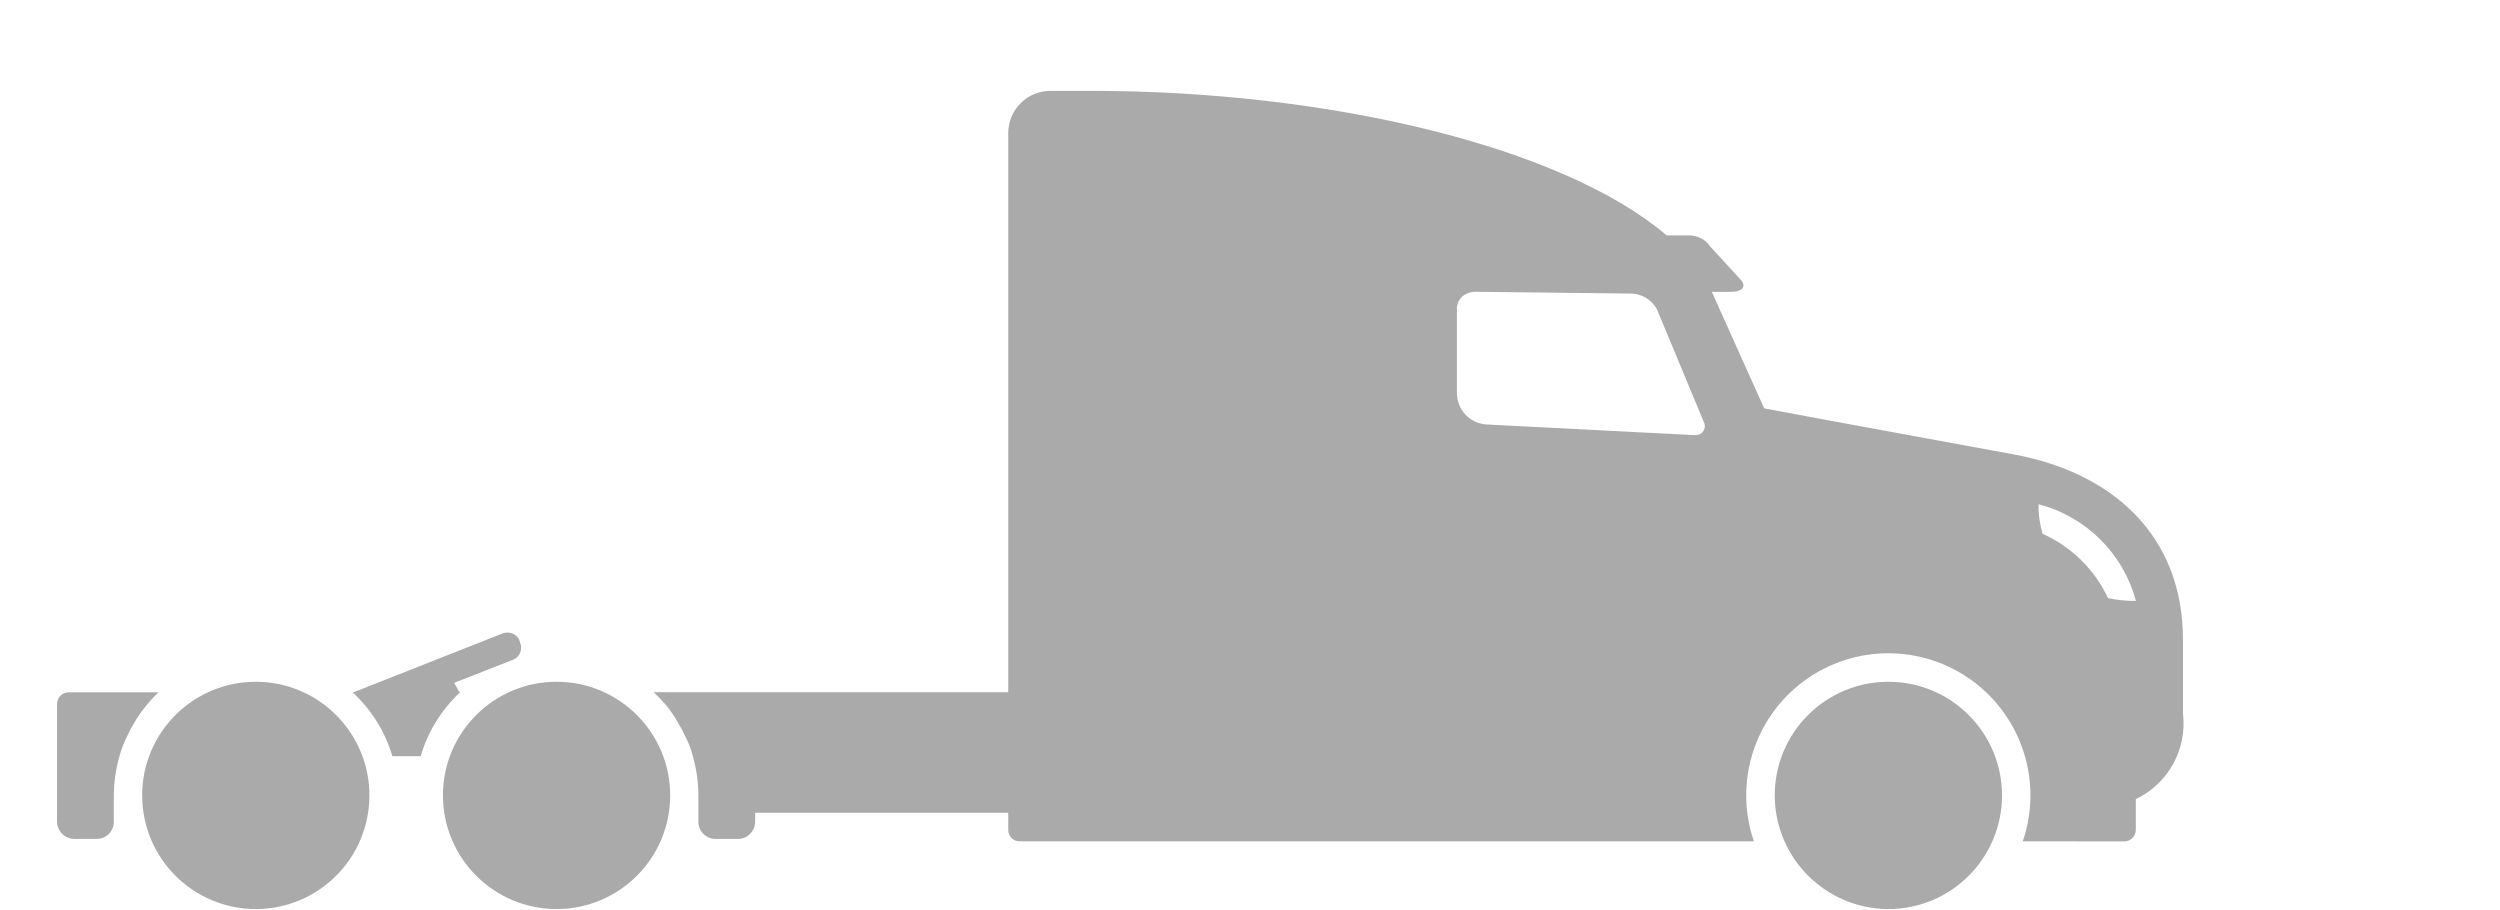
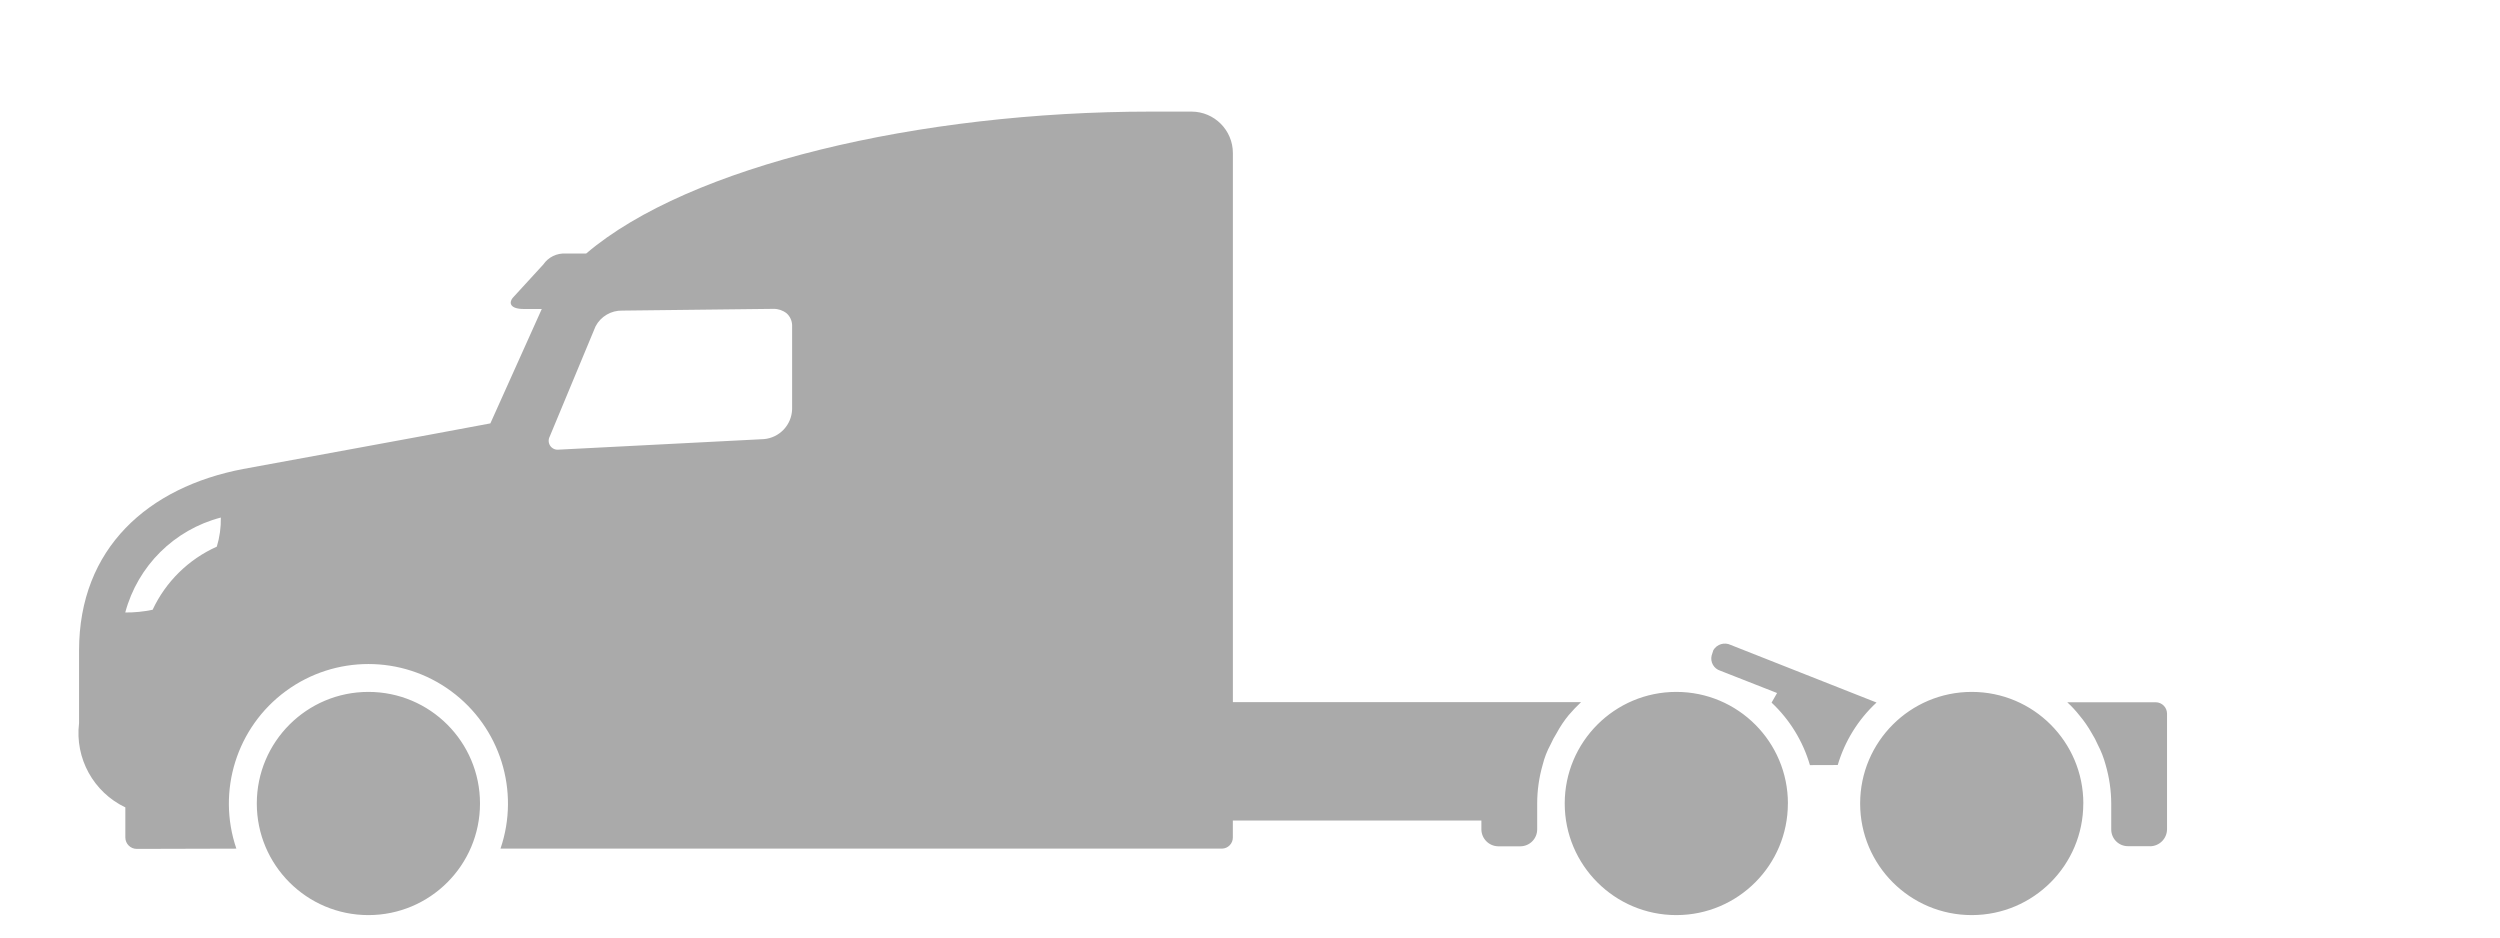
- <svg xmlns="http://www.w3.org/2000/svg" width="55" height="19.999" viewBox="0 0 55 19.999">
-   <g transform="translate(-2178.199 -95.836)">
-     <rect width="55" height="19.998" transform="translate(2178.199 95.836)" fill="#aaa" opacity="0" />
-     <path d="M37.789,15.5a2.5,2.5,0,1,1,2.5,2.5A2.507,2.507,0,0,1,37.789,15.5Zm-29.3,0A2.5,2.5,0,1,1,10.984,18,2.5,2.5,0,0,1,8.49,15.5Zm-6.617,0A2.5,2.5,0,1,1,4.367,18,2.5,2.5,0,0,1,1.873,15.5ZM43.246,16.51a3.126,3.126,0,1,0-5.916,0H21.17a.248.248,0,0,1-.244-.254v-.375H15.359v.2a.383.383,0,0,1-.375.377h-.5a.379.379,0,0,1-.375-.377V15.5a3.143,3.143,0,0,0-.123-.867,1.92,1.92,0,0,0-.176-.453,2.1,2.1,0,0,0-.139-.26,2.422,2.422,0,0,0-.268-.4,3.923,3.923,0,0,0-.277-.291h7.8V.934A.929.929,0,0,1,21.859,0h.9c5.191,0,10.348,1.215,12.652,3.18h.459a.564.564,0,0,1,.5.244l.689.752c.084.107.061.246-.254.246h-.4l1.152,2.563c1.521.287,4.66.859,5.535,1.021,2.125.406,3.678,1.768,3.678,4.068v1.621a1.844,1.844,0,0,1-1.037,1.887v.676a.255.255,0,0,1-.254.254Zm.438-6.764a2.893,2.893,0,0,1,1.438,1.414,2.859,2.859,0,0,0,.613.061,3,3,0,0,0-2.141-2.127A2.085,2.085,0,0,0,43.684,9.746ZM30.92,4.52a.368.368,0,0,0-.123.262V6.668a.692.692,0,0,0,.631.67l4.6.236a.2.2,0,0,0,.2-.291L35.2,4.811a.66.66,0,0,0-.6-.352L31.213,4.42A.461.461,0,0,0,30.92,4.52ZM.377,16.457A.384.384,0,0,1,0,16.08V13.486a.256.256,0,0,1,.252-.254H2.234a2.518,2.518,0,0,0-.27.291,2.585,2.585,0,0,0-.277.4,2.079,2.079,0,0,0-.137.26,2.211,2.211,0,0,0-.176.453,3.143,3.143,0,0,0-.125.867v.576a.374.374,0,0,1-.375.377Zm7-1.82a3.108,3.108,0,0,0-.869-1.4l3.264-1.289a.3.3,0,0,1,.391.115l.039.121a.287.287,0,0,1-.193.34l-1.273.5.123.215A3.107,3.107,0,0,0,8,14.637Z" transform="translate(2179.454 97.835)" fill="#aaa" />
+ <svg xmlns="http://www.w3.org/2000/svg" width="56.005" height="21.001" viewBox="0 0 56.005 21.001">
+   <g transform="translate(17886.5 24327.5)">
+     <rect width="55.005" height="20" transform="translate(-17886 -24327)" fill="#aaa" stroke="rgba(0,0,0,0)" stroke-width="1" opacity="0" />
+     <path d="M10.251,57.5a2.5,2.5,0,1,0-2.5,2.5,2.5,2.5,0,0,0,2.5-2.5m29.3,0a2.5,2.5,0,1,0-2.5,2.5h.005a2.5,2.5,0,0,0,2.494-2.5Zm6.618,0a2.5,2.5,0,1,0-2.5,2.5h.005a2.5,2.5,0,0,0,2.494-2.5ZM4.793,58.511a3.126,3.126,0,1,1,5.917,0H26.872a.248.248,0,0,0,.244-.252v-.377h5.568v.2a.383.383,0,0,0,.375.377h.5a.379.379,0,0,0,.375-.377V57.5a3.143,3.143,0,0,1,.123-.867,1.892,1.892,0,0,1,.176-.453,2.09,2.09,0,0,1,.139-.26,2.45,2.45,0,0,1,.268-.4,3.807,3.807,0,0,1,.277-.291h-7.8v-12.3A.929.929,0,0,0,26.191,42h-.909c-5.192,0-10.349,1.215-12.653,3.18H12.17a.564.564,0,0,0-.5.244l-.689.752c-.084.107-.061.246.254.246h.4l-1.152,2.563c-1.521.287-4.66.859-5.536,1.021-2.125.406-3.678,1.768-3.678,4.068V55.7a1.844,1.844,0,0,0,1.037,1.887v.676a.256.256,0,0,0,.254.254Zm-.438-6.765A2.894,2.894,0,0,0,2.917,53.16a2.872,2.872,0,0,1-.613.061,3,3,0,0,1,2.141-2.127,2.085,2.085,0,0,1-.09.652m12.765-5.227a.371.371,0,0,1,.123.262v1.886a.692.692,0,0,1-.631.67l-4.6.236a.2.2,0,0,1-.2-.291L12.84,46.81a.66.66,0,0,1,.6-.352l3.387-.039a.464.464,0,0,1,.293.1M47.667,58.458a.384.384,0,0,0,.377-.377V55.486a.256.256,0,0,0-.252-.254H45.809a2.476,2.476,0,0,1,.27.291,2.568,2.568,0,0,1,.277.4,1.952,1.952,0,0,1,.137.26,2.226,2.226,0,0,1,.176.453,3.145,3.145,0,0,1,.125.867v.576a.373.373,0,0,0,.371.377h.5Zm-7-1.82a3.11,3.11,0,0,1,.869-1.4l-3.264-1.289a.3.3,0,0,0-.391.115l-.039.121a.286.286,0,0,0,.193.34l1.273.5-.123.215a3.112,3.112,0,0,1,.859,1.4Z" transform="translate(-17885.998 -24367)" fill="#aaa" stroke="rgba(0,0,0,0)" stroke-width="1" />
  </g>
</svg>
